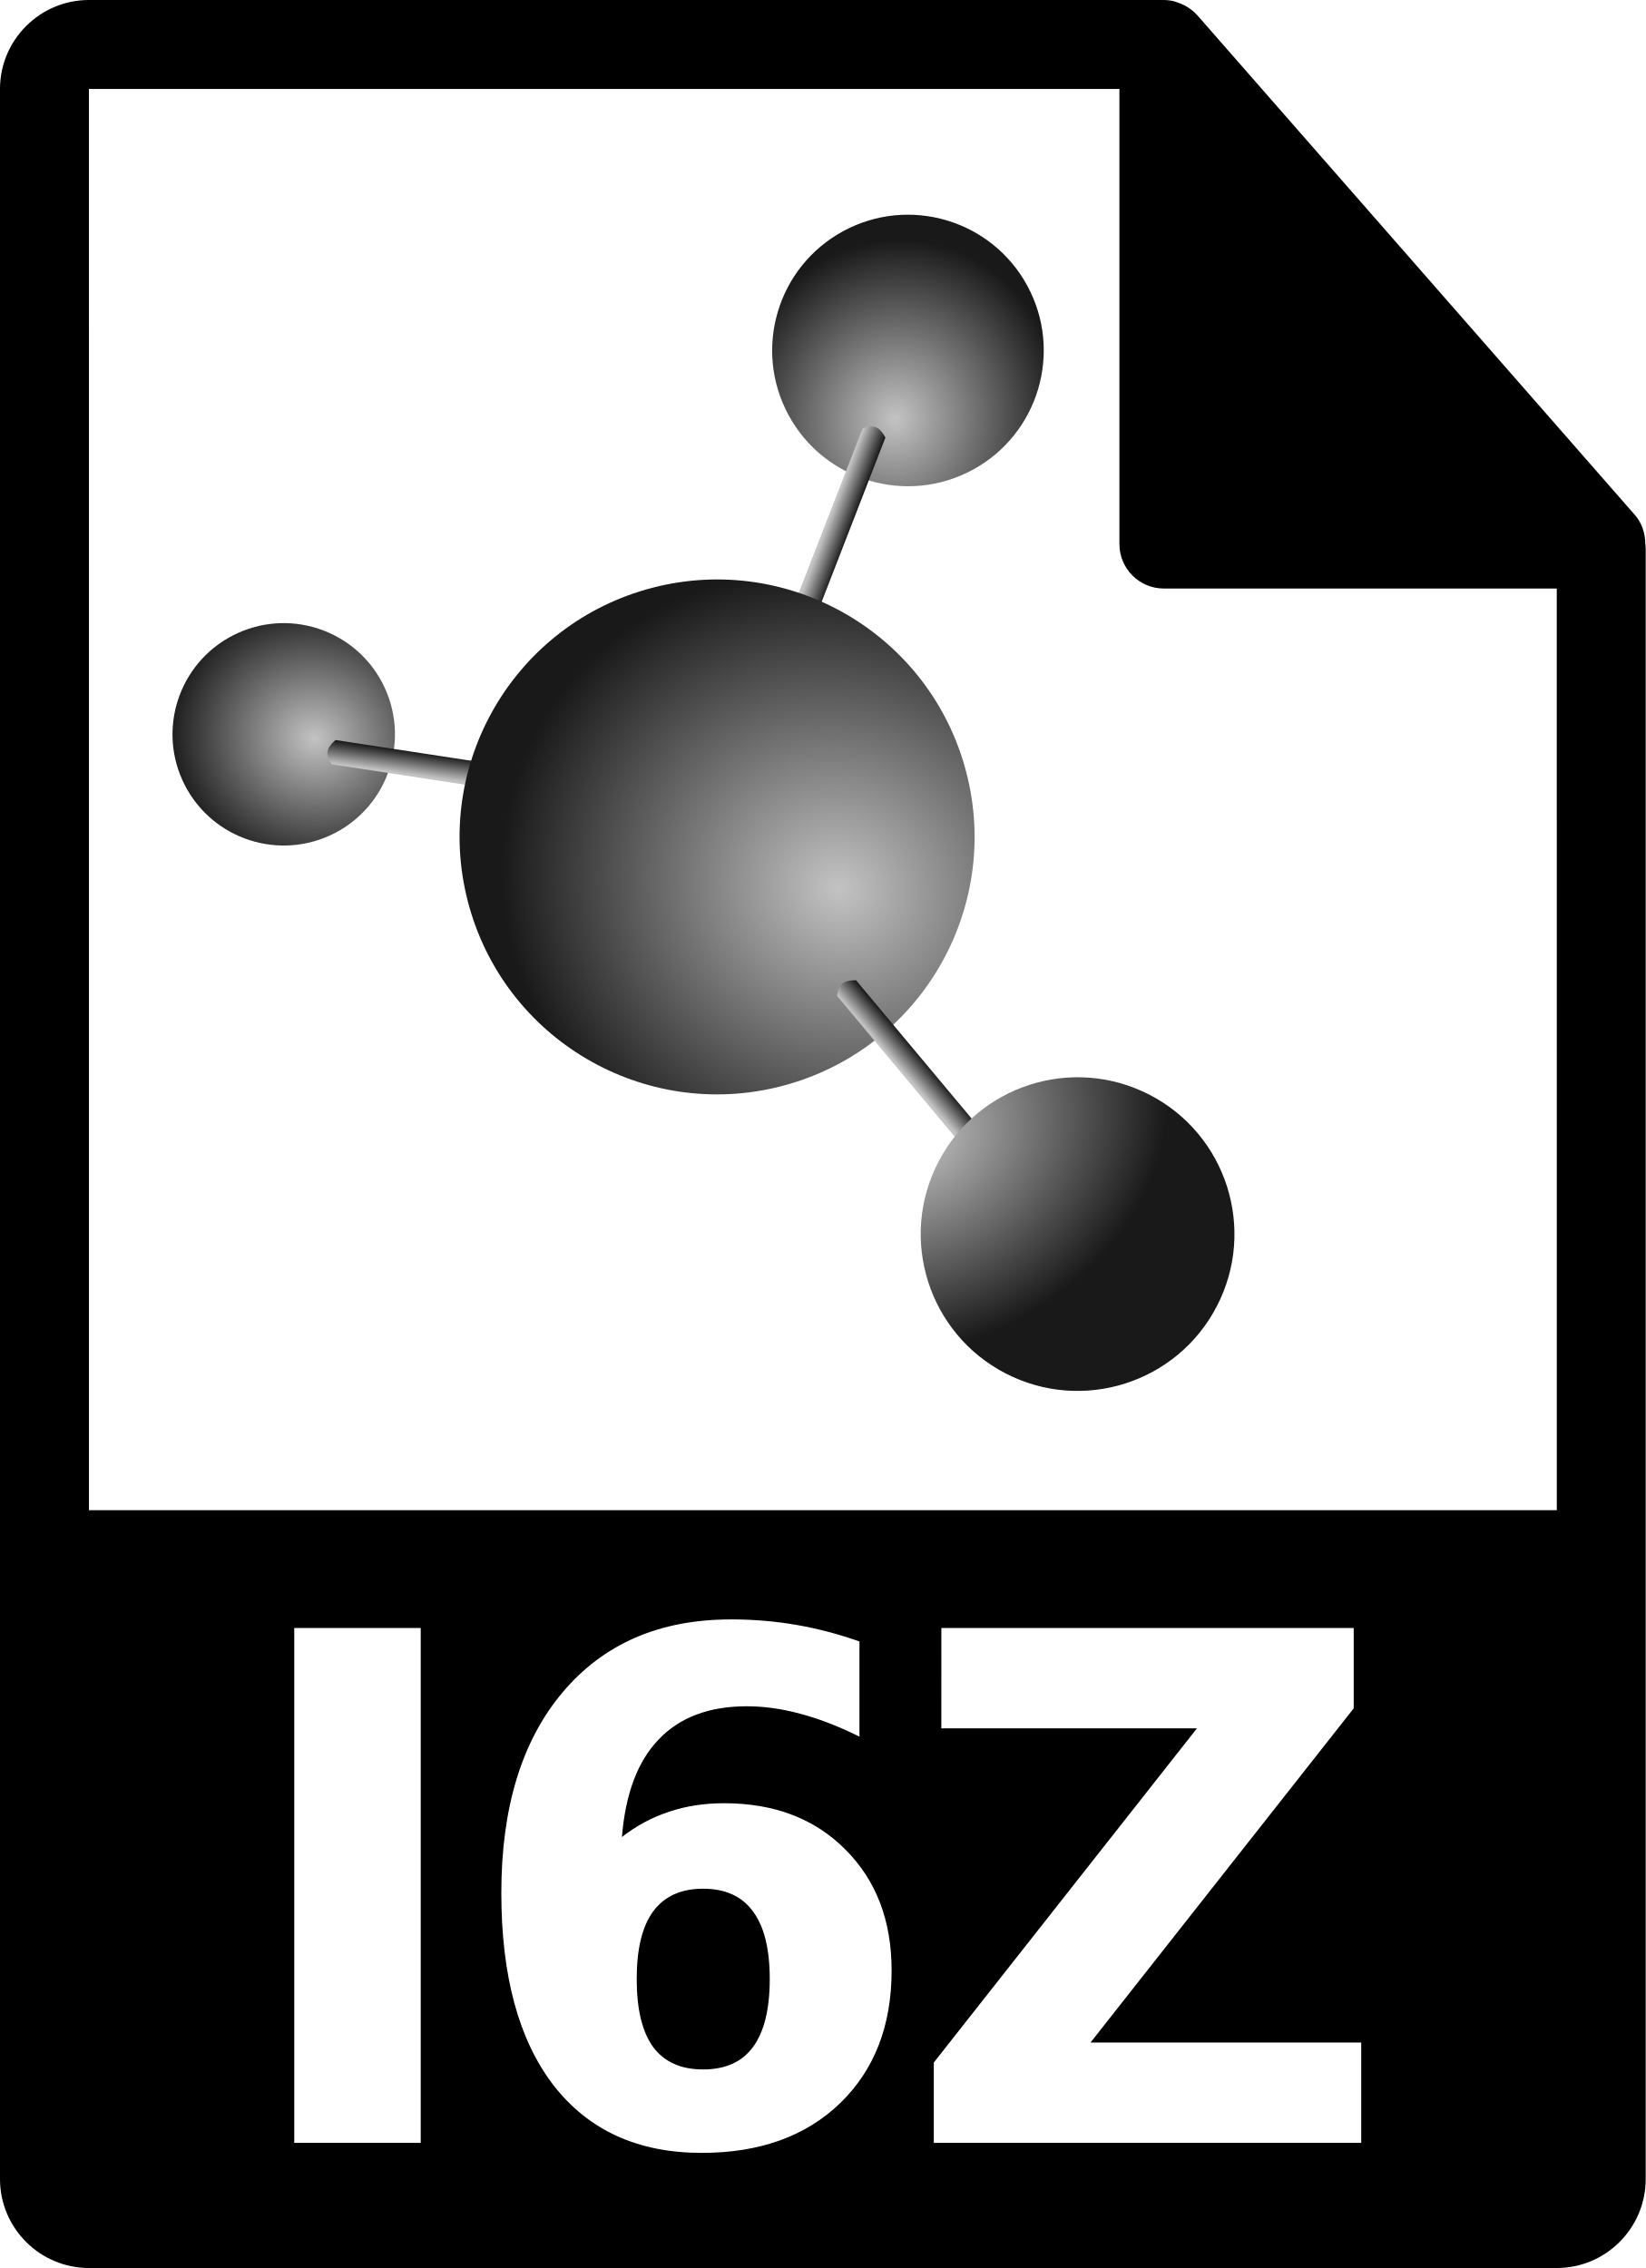
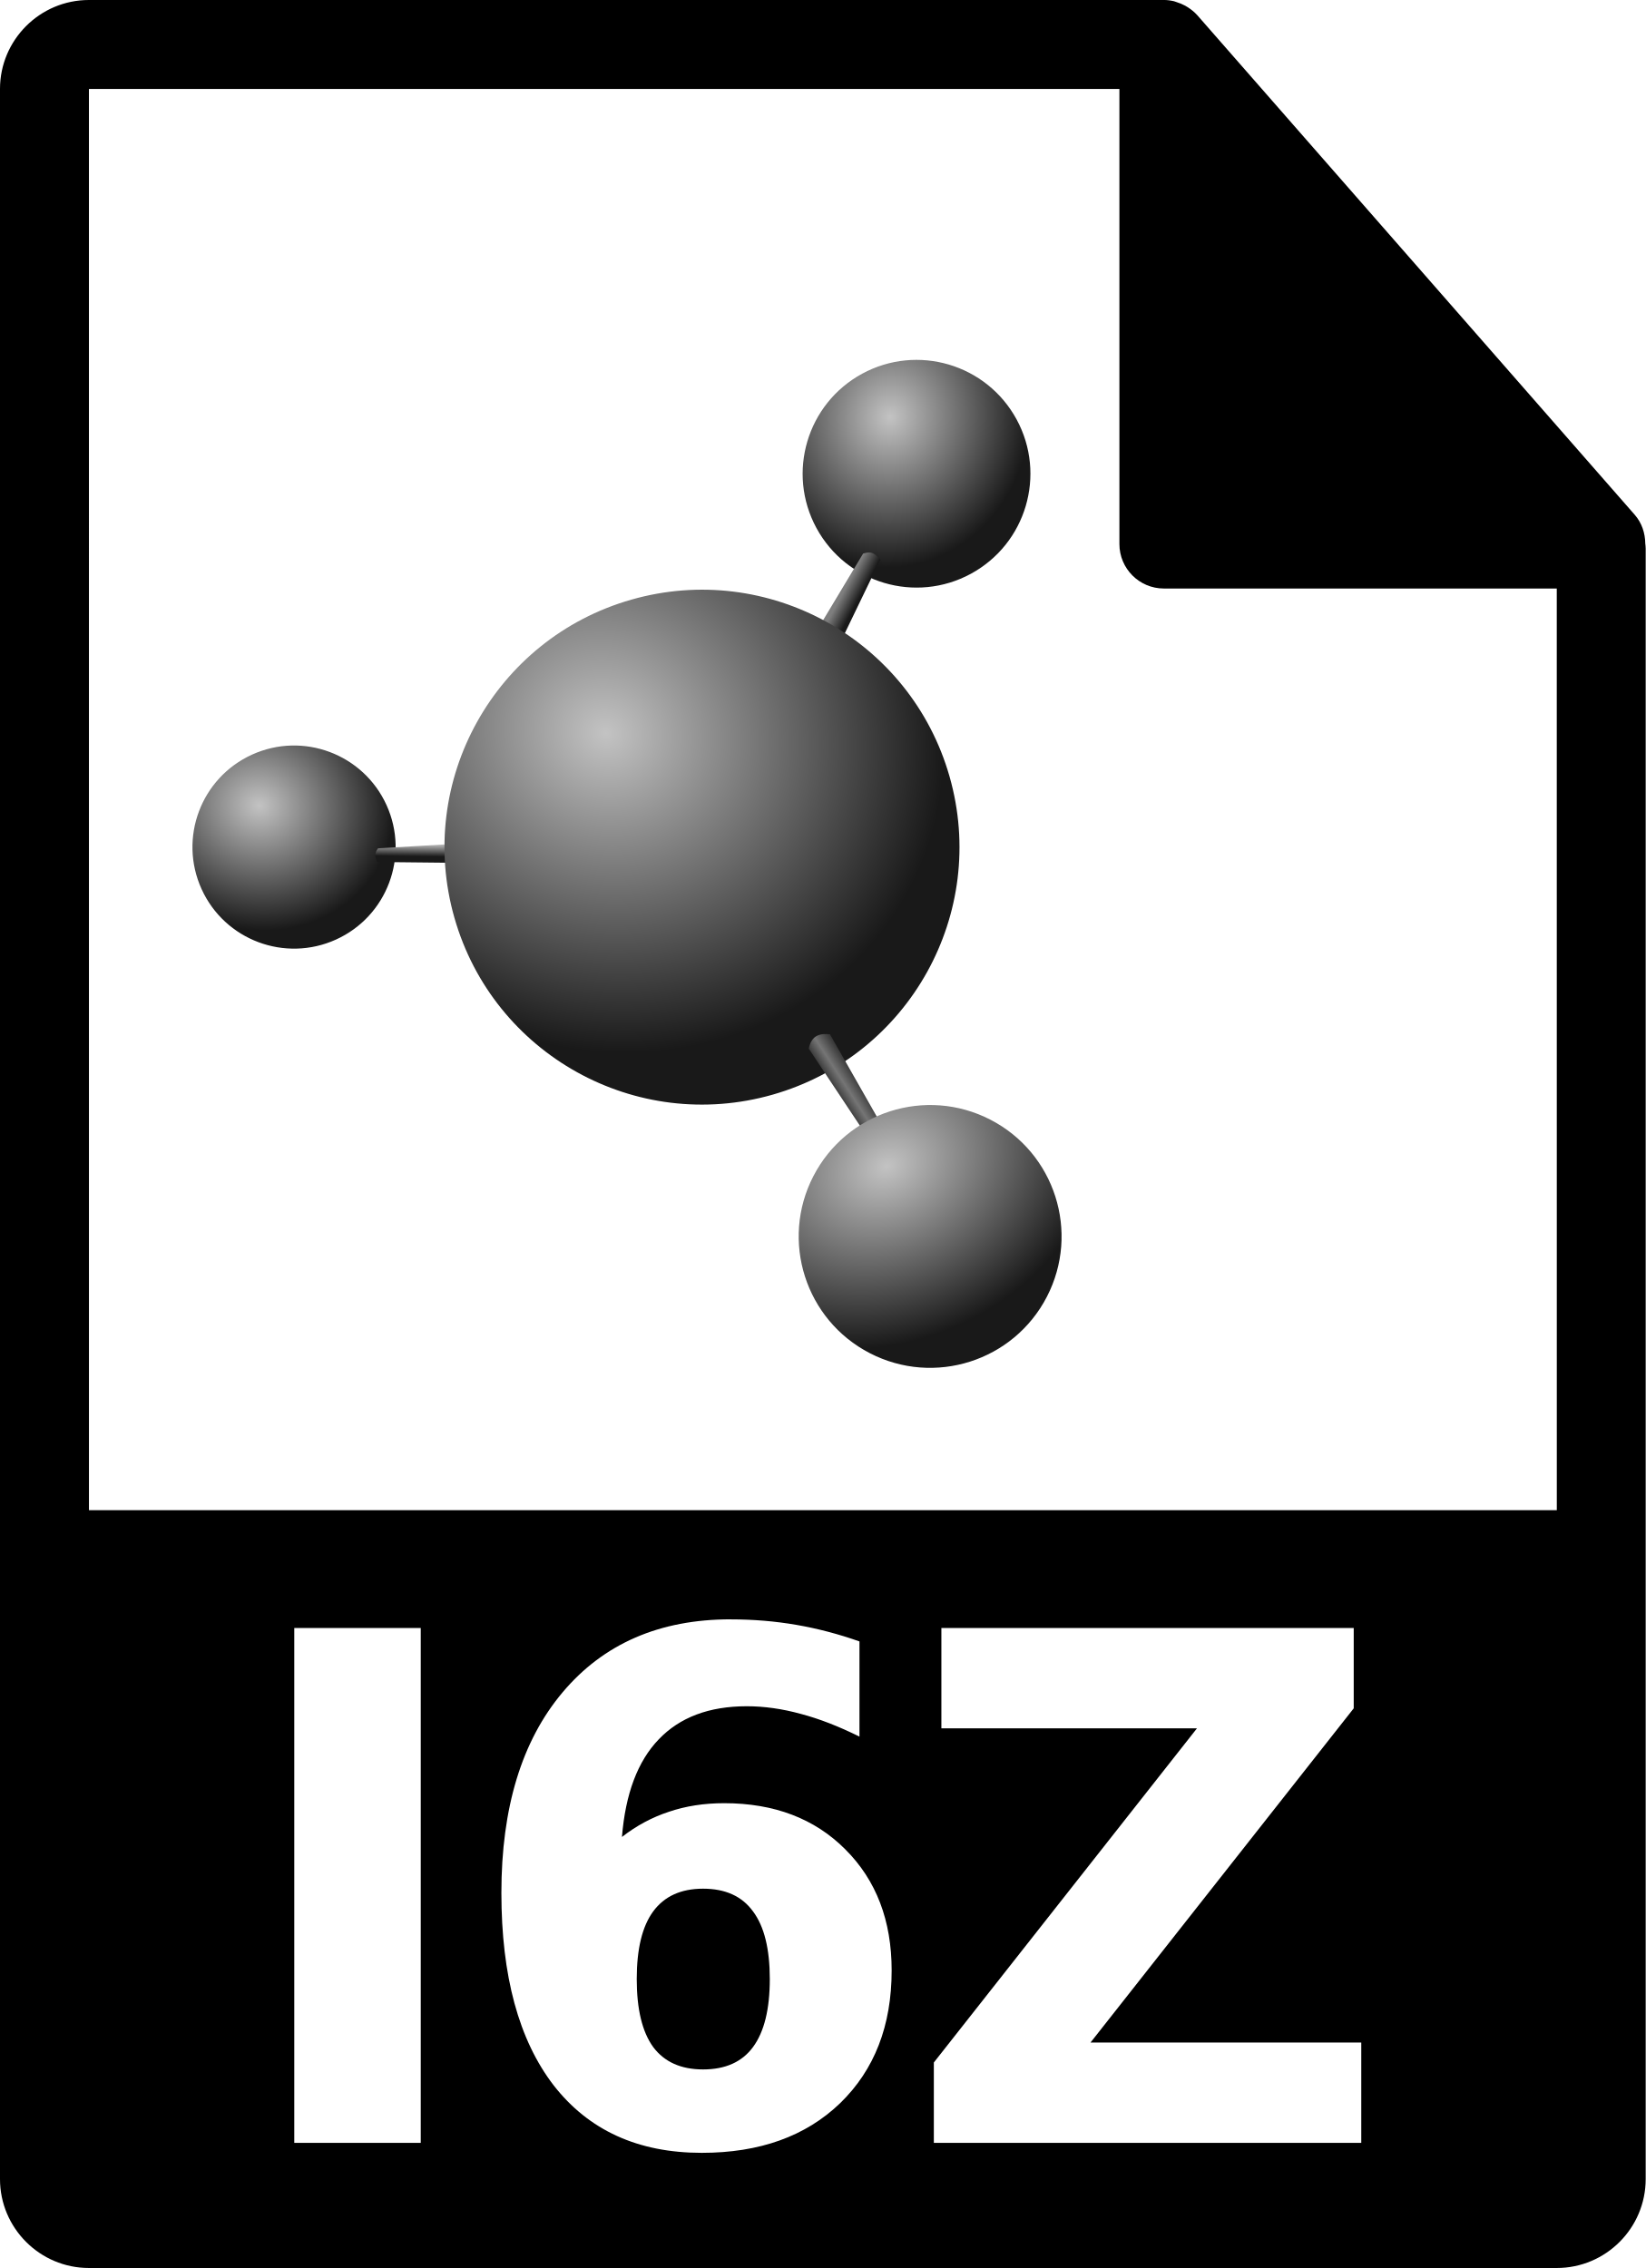
<svg xmlns="http://www.w3.org/2000/svg" xmlns:xlink="http://www.w3.org/1999/xlink" width="20.884mm" height="28.787mm" viewBox="0 0 20.884 28.787" version="1.1" id="svg6547">
  <defs id="defs6541">
-     <radialGradient xlink:href="#linearGradient3329" id="radialGradient6406" gradientUnits="userSpaceOnUse" gradientTransform="matrix(-1.035526,-0.8309884,0.7671591,-0.9559867,-689.4943,640.6258)" cx="-176.171" cy="406.014" fx="-176.171" fy="406.014" r="27.338" />
    <linearGradient id="linearGradient3329">
      <stop style="stop-color:#c3c3c3;stop-opacity:1;" offset="0" id="stop3331" />
      <stop style="stop-color:#191919;stop-opacity:1;" offset="1" id="stop3333" />
    </linearGradient>
-     <linearGradient xlink:href="#linearGradient3329" id="linearGradient6408" gradientUnits="userSpaceOnUse" gradientTransform="rotate(37.14556,-358.9921,560.5425)" x1="-350.883" y1="289.861" x2="-348.396" y2="289.835" />
-     <radialGradient xlink:href="#linearGradient3329" id="radialGradient6410" gradientUnits="userSpaceOnUse" gradientTransform="matrix(-1.035526,-0.8309884,0.7671591,-0.9559867,-689.4943,640.6258)" cx="-171.273" cy="406.722" fx="-171.273" fy="406.722" r="27.338" />
-     <linearGradient xlink:href="#linearGradient3329" id="linearGradient6412" gradientUnits="userSpaceOnUse" gradientTransform="rotate(-65.38261,-238.5612,245.8959)" x1="-350.883" y1="289.861" x2="-348.396" y2="289.835" />
-     <radialGradient xlink:href="#linearGradient3329" id="radialGradient6414" gradientUnits="userSpaceOnUse" gradientTransform="matrix(-1.035526,-0.8309884,0.7671591,-0.9559867,-689.4943,640.6258)" cx="-176.171" cy="406.014" fx="-176.171" fy="406.014" r="27.338" />
-     <linearGradient xlink:href="#linearGradient3329" id="linearGradient6416" gradientUnits="userSpaceOnUse" x1="-350.883" y1="289.861" x2="-348.396" y2="289.835" />
-     <radialGradient xlink:href="#linearGradient3329" id="radialGradient6418" gradientUnits="userSpaceOnUse" gradientTransform="matrix(-1.033903,-0.8330069,1.052388,-1.306193,-805.4428,783.0418)" cx="-185.646" cy="418.169" fx="-185.646" fy="418.169" r="27.338" />
+     <radialGradient xlink:href="#linearGradient3329" id="radialGradient7799" gradientUnits="userSpaceOnUse" gradientTransform="matrix(-0.1939337,-0.1556279,0.1436739,-0.1790376,465.211,-496.7379)" cx="-156.351" cy="398.979" fx="-156.351" fy="398.979" r="27.338" />
+     <linearGradient xlink:href="#linearGradient7755" id="linearGradient7801" gradientUnits="userSpaceOnUse" gradientTransform="matrix(0.3047196,0.08292595,-0.1182452,0.2137014,881.1572,200.7507)" x1="-350.883" y1="289.861" x2="-348.396" y2="289.835" />
+     <linearGradient id="linearGradient7755">
+       <stop id="stop7751" offset="0" style="stop-color:#7e7e7e;stop-opacity:1" />
+       <stop id="stop7753" offset="1" style="stop-color:#191919;stop-opacity:1;" />
+     </linearGradient>
+     <radialGradient xlink:href="#linearGradient3329" id="radialGradient7803" gradientUnits="userSpaceOnUse" gradientTransform="matrix(-0.1729799,-0.1388129,0.1281505,-0.1596933,468.8127,561.0438)" cx="-156.657" cy="412.99" fx="-156.657" fy="412.99" r="27.338" />
+     <linearGradient xlink:href="#linearGradient3329" id="linearGradient7805" gradientUnits="userSpaceOnUse" gradientTransform="matrix(-0.01607881,0.3619777,-0.4069448,-0.00325211,838.94,373.577)" x1="-350.883" y1="289.861" x2="-349.296" y2="289.871" />
+     <radialGradient xlink:href="#linearGradient3329" id="radialGradient7807" gradientUnits="userSpaceOnUse" gradientTransform="matrix(-0.4385054,-0.3518917,0.3248625,-0.4048237,433.108,543.7047)" cx="-154.961" cy="411.916" fx="-154.961" fy="411.916" r="27.338" />
+     <linearGradient xlink:href="#linearGradient3329-6" id="linearGradient7809" gradientUnits="userSpaceOnUse" x1="739.749" y1="257.556" x2="741.04" y2="256.725" />
+     <linearGradient id="linearGradient3329-6">
+       <stop id="stop7719" offset="0" style="stop-color:#303030;stop-opacity:1" />
+       <stop style="stop-color:#757575;stop-opacity:1" offset="0.391" id="stop7749" />
+       <stop id="stop7721" offset="1" style="stop-color:#191919;stop-opacity:1;" />
+     </linearGradient>
+     <radialGradient xlink:href="#linearGradient3329" id="radialGradient7811" gradientUnits="userSpaceOnUse" gradientTransform="matrix(-0.2234812,-0.180057,0.2274768,-0.2823377,-910.8822,192.1729)" cx="-178.361" cy="407.84" fx="-178.361" fy="407.84" r="27.338" />
  </defs>
-   <g id="layer1" transform="translate(-75.73657,-130.6601)">
-     <g transform="matrix(0.2822222,0,0,0.2822222,-89.09677,51.89389)" id="g6456">
-       <path transform="scale(0.9375)" id="path6382" d="m 627.258,297.699 c -2.352,0 -4.266,1.916 -4.266,4.268 v 100.266 c 0,2.353 1.914,4.268 4.266,4.268 h 70.4 c 2.354,0 4.266,-1.915 4.266,-4.268 v -78.221 c 0,-0.08 -0.011,-0.159 -0.019,-0.238 -0.006,-0.499 -0.165,-0.992 -0.508,-1.381 L 680.418,298.43 c -0.004,-0.006 -0.009,-0.009 -0.016,-0.016 -0.125,-0.14 -0.27,-0.254 -0.424,-0.355 -0.046,-0.03 -0.091,-0.057 -0.139,-0.084 -0.135,-0.072 -0.276,-0.132 -0.422,-0.176 -0.04,-0.012 -0.074,-0.028 -0.113,-0.039 -0.16,-0.037 -0.324,-0.06 -0.49,-0.06 z m 0,4.268 h 49.424 v 21.83 c 0,1.178 0.954,2.135 2.133,2.135 h 18.844 l 0.002,44.215 h -70.402 z m 30.779,73.418 c 1.082,0 2.133,0.087 3.152,0.264 1.019,0.176 2.027,0.442 3.025,0.795 v 4.566 c -0.998,-0.496 -1.938,-0.86 -2.82,-1.092 -0.882,-0.243 -1.746,-0.365 -2.586,-0.365 -1.807,0 -3.214,0.531 -4.223,1.59 -1.009,1.048 -1.596,2.608 -1.764,4.682 0.693,-0.54 1.443,-0.944 2.252,-1.209 0.809,-0.276 1.692,-0.412 2.648,-0.412 2.406,0 4.344,0.739 5.814,2.217 1.481,1.478 2.221,3.413 2.221,5.807 0,2.647 -0.823,4.77 -2.473,6.369 -1.649,1.588 -3.861,2.381 -6.635,2.381 -3.057,0 -5.427,-1.081 -7.107,-3.242 -1.67,-2.173 -2.504,-5.249 -2.504,-9.23 0,-4.081 0.976,-7.284 2.93,-9.611 1.964,-2.338 4.654,-3.508 8.068,-3.508 z m -20.932,0.414 h 6.066 v 24.699 h -6.066 z m 31.037,0 h 19.777 v 3.854 l -12.623,16.031 h 12.984 v 4.814 h -20.5 v -3.855 l 12.621,-16.031 h -12.26 z m -11.43,12.506 c -1.061,0 -1.859,0.364 -2.395,1.092 -0.525,0.717 -0.787,1.797 -0.787,3.242 0,1.445 0.262,2.532 0.787,3.26 0.536,0.717 1.334,1.076 2.395,1.076 1.072,0 1.871,-0.359 2.396,-1.076 0.536,-0.728 0.803,-1.815 0.803,-3.26 0,-1.445 -0.267,-2.525 -0.803,-3.242 -0.525,-0.728 -1.325,-1.092 -2.396,-1.092 z" style="stroke-width:1.067" />
-       <g id="g6404" transform="matrix(0.4071855,-0.1162744,0.1162744,0.4071855,658.4423,136.0415)">
-         <circle style="fill:url(#radialGradient6406);fill-opacity:1;stroke:none" id="circle6390" transform="matrix(0.114715,0.5147466,-0.5147466,0.114715,45.28601,400.4214)" cx="-206.523" cy="390.056" r="27.338" />
-         <path style="fill:url(#linearGradient6408);fill-opacity:1;stroke:none" d="m -186.107,345.519 c 1.539,-0.219 1.844,0.648 2.08,1.576 l -15.007,19.81 -2.08,-1.576 z" id="path6392" />
-         <circle style="fill:url(#radialGradient6410);fill-opacity:1;stroke:none" id="circle6394" transform="matrix(0.4272119,-0.06364025,0.06364025,0.4272119,-190.709,180.0805)" cx="-206.523" cy="390.056" r="27.338" />
-         <path id="path6396" d="m -250.085,364.324 c -0.548,-1.455 0.233,-1.941 1.087,-2.372 l 22.593,10.352 -1.087,2.372 z" style="fill:url(#linearGradient6412);fill-opacity:1;stroke:none" />
-         <circle transform="translate(-6.337334,-7.082902)" id="circle6398" style="fill:url(#radialGradient6414);fill-opacity:1;stroke:none" cx="-206.523" cy="390.056" r="27.338" />
-         <path id="path6400" d="m -351.025,284.752 c 1.095,-1.104 1.861,-0.597 2.609,0 v 24.852 h -2.609 z" style="fill:url(#linearGradient6416);fill-opacity:1;stroke:none" transform="rotate(-23.94567)" />
-         <circle transform="matrix(-0.443749,-0.4173498,0.4173498,-0.443749,-442.0685,520.9388)" id="circle6402" style="fill:url(#radialGradient6418);fill-opacity:1;stroke:none" cx="-206.523" cy="390.056" r="27.338" />
+   <g id="layer1" transform="translate(-83.83465,-136.7972)">
+     <g transform="matrix(0.2822222,0,0,0.2822222,-80.99869,58.03092)" id="g7822">
+       <path id="path6382" d="m 588.054,279.093 c -2.205,0 -3.999,1.796 -3.999,4.001 v 93.999 c 0,2.206 1.794,4.001 3.999,4.001 h 66 c 2.207,0 3.999,-1.795 3.999,-4.001 V 303.761 c 0,-0.075 -0.01,-0.149 -0.018,-0.223 -0.006,-0.468 -0.155,-0.93 -0.476,-1.295 L 637.892,279.778 c -0.004,-0.006 -0.008,-0.008 -0.015,-0.015 -0.117,-0.131 -0.253,-0.238 -0.397,-0.333 -0.043,-0.028 -0.085,-0.054 -0.13,-0.079 -0.127,-0.068 -0.259,-0.124 -0.396,-0.165 -0.037,-0.011 -0.069,-0.027 -0.106,-0.037 -0.15,-0.035 -0.304,-0.057 -0.46,-0.057 z m 0,4.001 h 46.335 v 20.466 c 0,1.104 0.895,2.001 2,2.001 h 17.666 l 0.002,41.451 h -66.002 z m 28.856,68.829 c 1.014,0 2,0.082 2.955,0.247 0.955,0.165 1.901,0.414 2.836,0.745 v 4.281 c -0.936,-0.465 -1.817,-0.806 -2.644,-1.024 -0.827,-0.227 -1.636,-0.342 -2.424,-0.342 -1.694,0 -3.013,0.498 -3.959,1.49 -0.945,0.982 -1.496,2.445 -1.653,4.389 0.65,-0.507 1.353,-0.885 2.111,-1.133 0.758,-0.258 1.587,-0.386 2.483,-0.386 2.255,0 4.072,0.693 5.451,2.078 1.389,1.386 2.082,3.2 2.082,5.444 0,2.482 -0.772,4.472 -2.318,5.971 -1.546,1.489 -3.62,2.232 -6.22,2.232 -2.866,0 -5.087,-1.013 -6.663,-3.04 -1.566,-2.037 -2.347,-4.921 -2.347,-8.654 0,-3.826 0.915,-6.829 2.747,-9.011 1.842,-2.192 4.363,-3.289 7.564,-3.289 z m -19.623,0.388 h 5.687 v 23.156 h -5.687 z m 29.097,0 h 18.541 v 3.613 l -11.834,15.029 h 12.173 v 4.514 h -19.219 v -3.615 l 11.832,-15.029 H 626.384 Z m -10.715,11.724 c -0.995,0 -1.743,0.341 -2.245,1.024 -0.492,0.672 -0.738,1.685 -0.738,3.04 0,1.354 0.245,2.374 0.738,3.056 0.502,0.672 1.25,1.009 2.245,1.009 1.005,0 1.754,-0.337 2.247,-1.009 0.502,-0.682 0.753,-1.702 0.753,-3.056 0,-1.354 -0.25,-2.367 -0.753,-3.04 -0.492,-0.682 -1.242,-1.024 -2.247,-1.024 z" style="stroke-width:1" />
+       <g id="g7797" transform="translate(-117.6563,71.49482)">
+         <circle r="5.12" cy="-543.665" cx="555.662" transform="rotate(61.4995)" id="circle7783" style="fill:url(#radialGradient7799);fill-opacity:1;stroke:none;stroke-width:0.187" />
+         <path id="path7785" d="m 740.522,232.493 c 0.464,-0.145 0.542,0.071 0.78,0.261 l -2.58,5.348 -1.139,-0.715 z" style="fill:url(#linearGradient7801);fill-opacity:1;stroke:none;stroke-width:0.274" />
+         <circle r="4.567" cy="519.187" cx="549.491" transform="rotate(-24.40987)" id="circle7787" style="fill:url(#radialGradient7803);fill-opacity:1;stroke:none;stroke-width:0.167" />
+         <path style="fill:url(#linearGradient7805);fill-opacity:1;stroke:none;stroke-width:0.384" d="m 724.279,245.421 c 0.432,0.4 0.348,0.736 0.094,1.005 l -5.685,-0.06 c -0.15,-0.234 -0.114,-0.449 0.022,-0.614 z" id="path7789" />
+         <circle r="11.576" cy="437.598" cx="637.628" style="fill:url(#radialGradient7807);fill-opacity:1;stroke:none;stroke-width:0.423" id="circle7791" transform="rotate(-15.93703)" />
+         <path style="fill:url(#linearGradient7809);fill-opacity:1;stroke:none;stroke-width:0.423" d="m 738.077,254.76 c 0.132,-0.645 0.55,-0.685 0.953,-0.647 l 3.202,5.629 -0.642,0.308 z" id="path7793" />
+         <circle r="5.909" cy="107.228" cx="-781.424" style="fill:url(#radialGradient7811);fill-opacity:1;stroke:none;stroke-width:0.216" id="circle7795" transform="rotate(-152.693)" />
      </g>
    </g>
  </g>
</svg>
